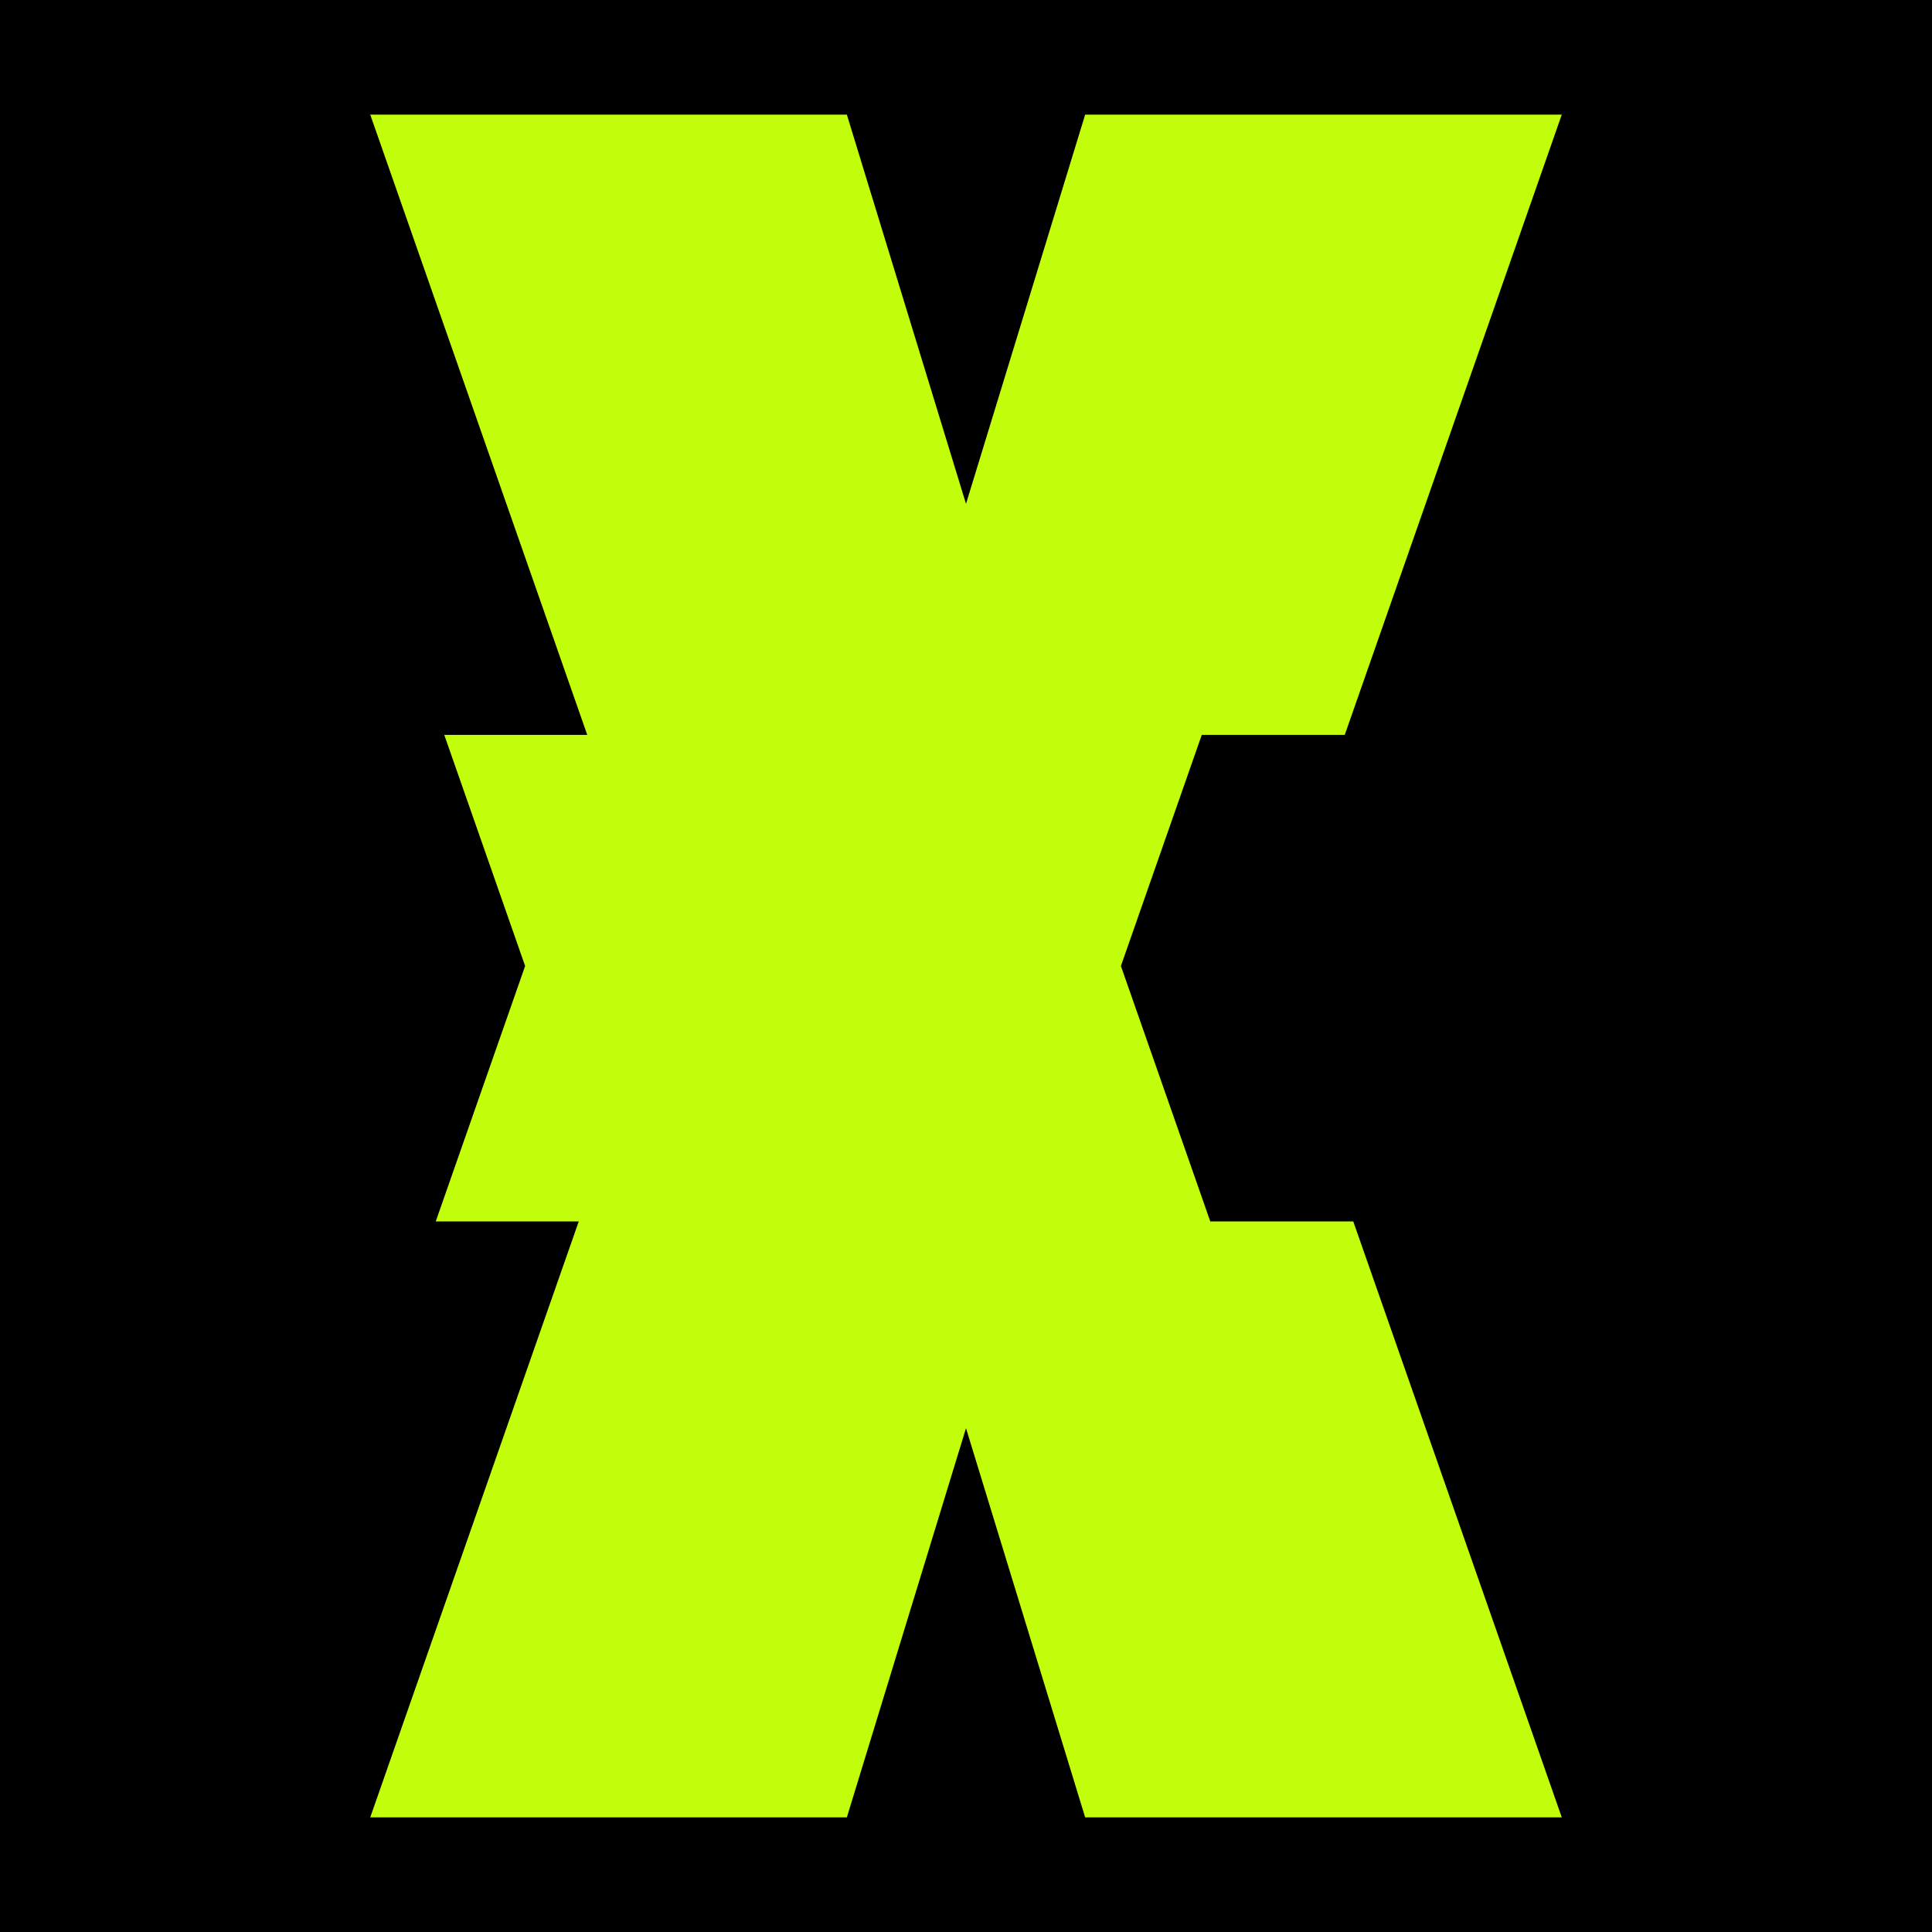
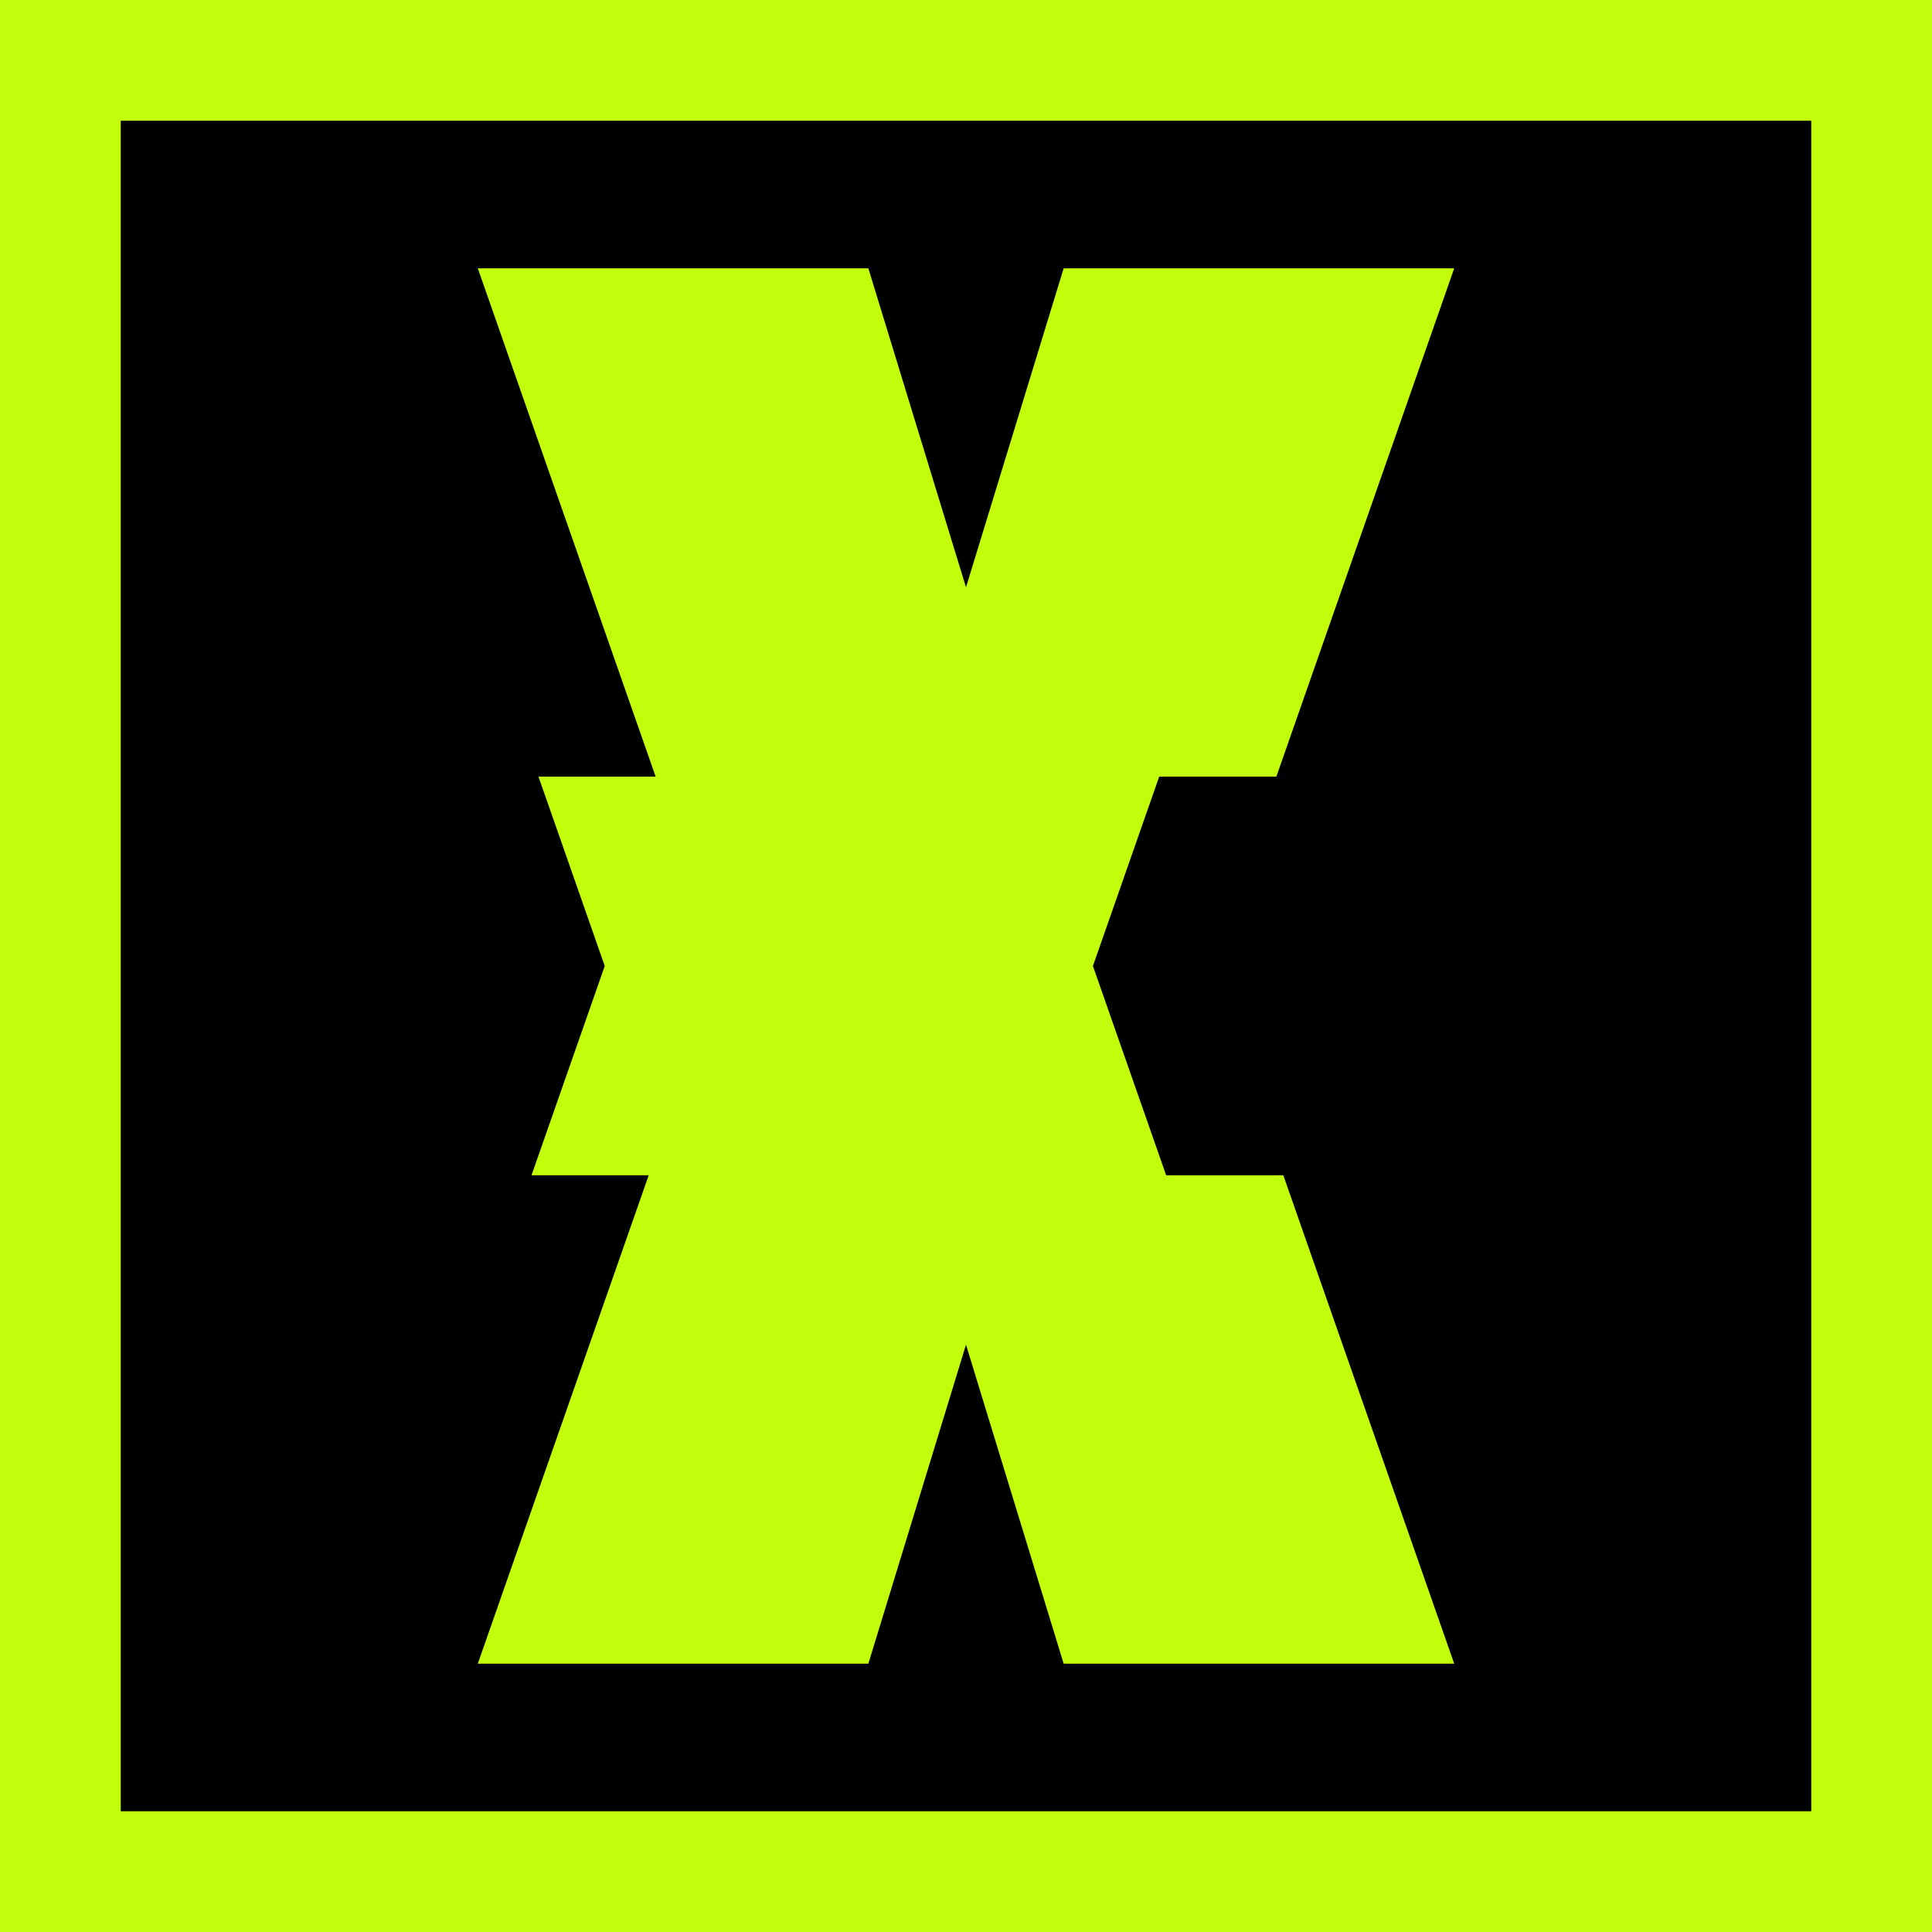
- <svg xmlns="http://www.w3.org/2000/svg" viewBox="643.563 52 236 236" role="img" aria-label="FLAUXUS">
-   <rect x="643.563" y="52" width="236" height="236" fill="#000000" />
+ <svg xmlns="http://www.w3.org/2000/svg" viewBox="617.563 26 288 288" role="img" aria-label="FLAUXUS">
+   <rect x="617.563" y="26" width="288" height="288" fill="#C2FE0B" />
+   <rect x="635.563" y="44" width="252" height="252" fill="#000000" />
  <path d="M688.787,66L747.008,66L761.563,113.543L776.119,66L834.34,66L807.828,141.771L790.362,141.771L780.485,170L791.402,201.2L808.868,201.2L834.34,274L776.119,274L761.563,226.457L747.008,274L688.787,274L714.259,201.2L696.792,201.2L707.709,170L697.832,141.771L715.298,141.771Z" fill="#C2FE0B" fill-rule="evenodd" />
</svg>
